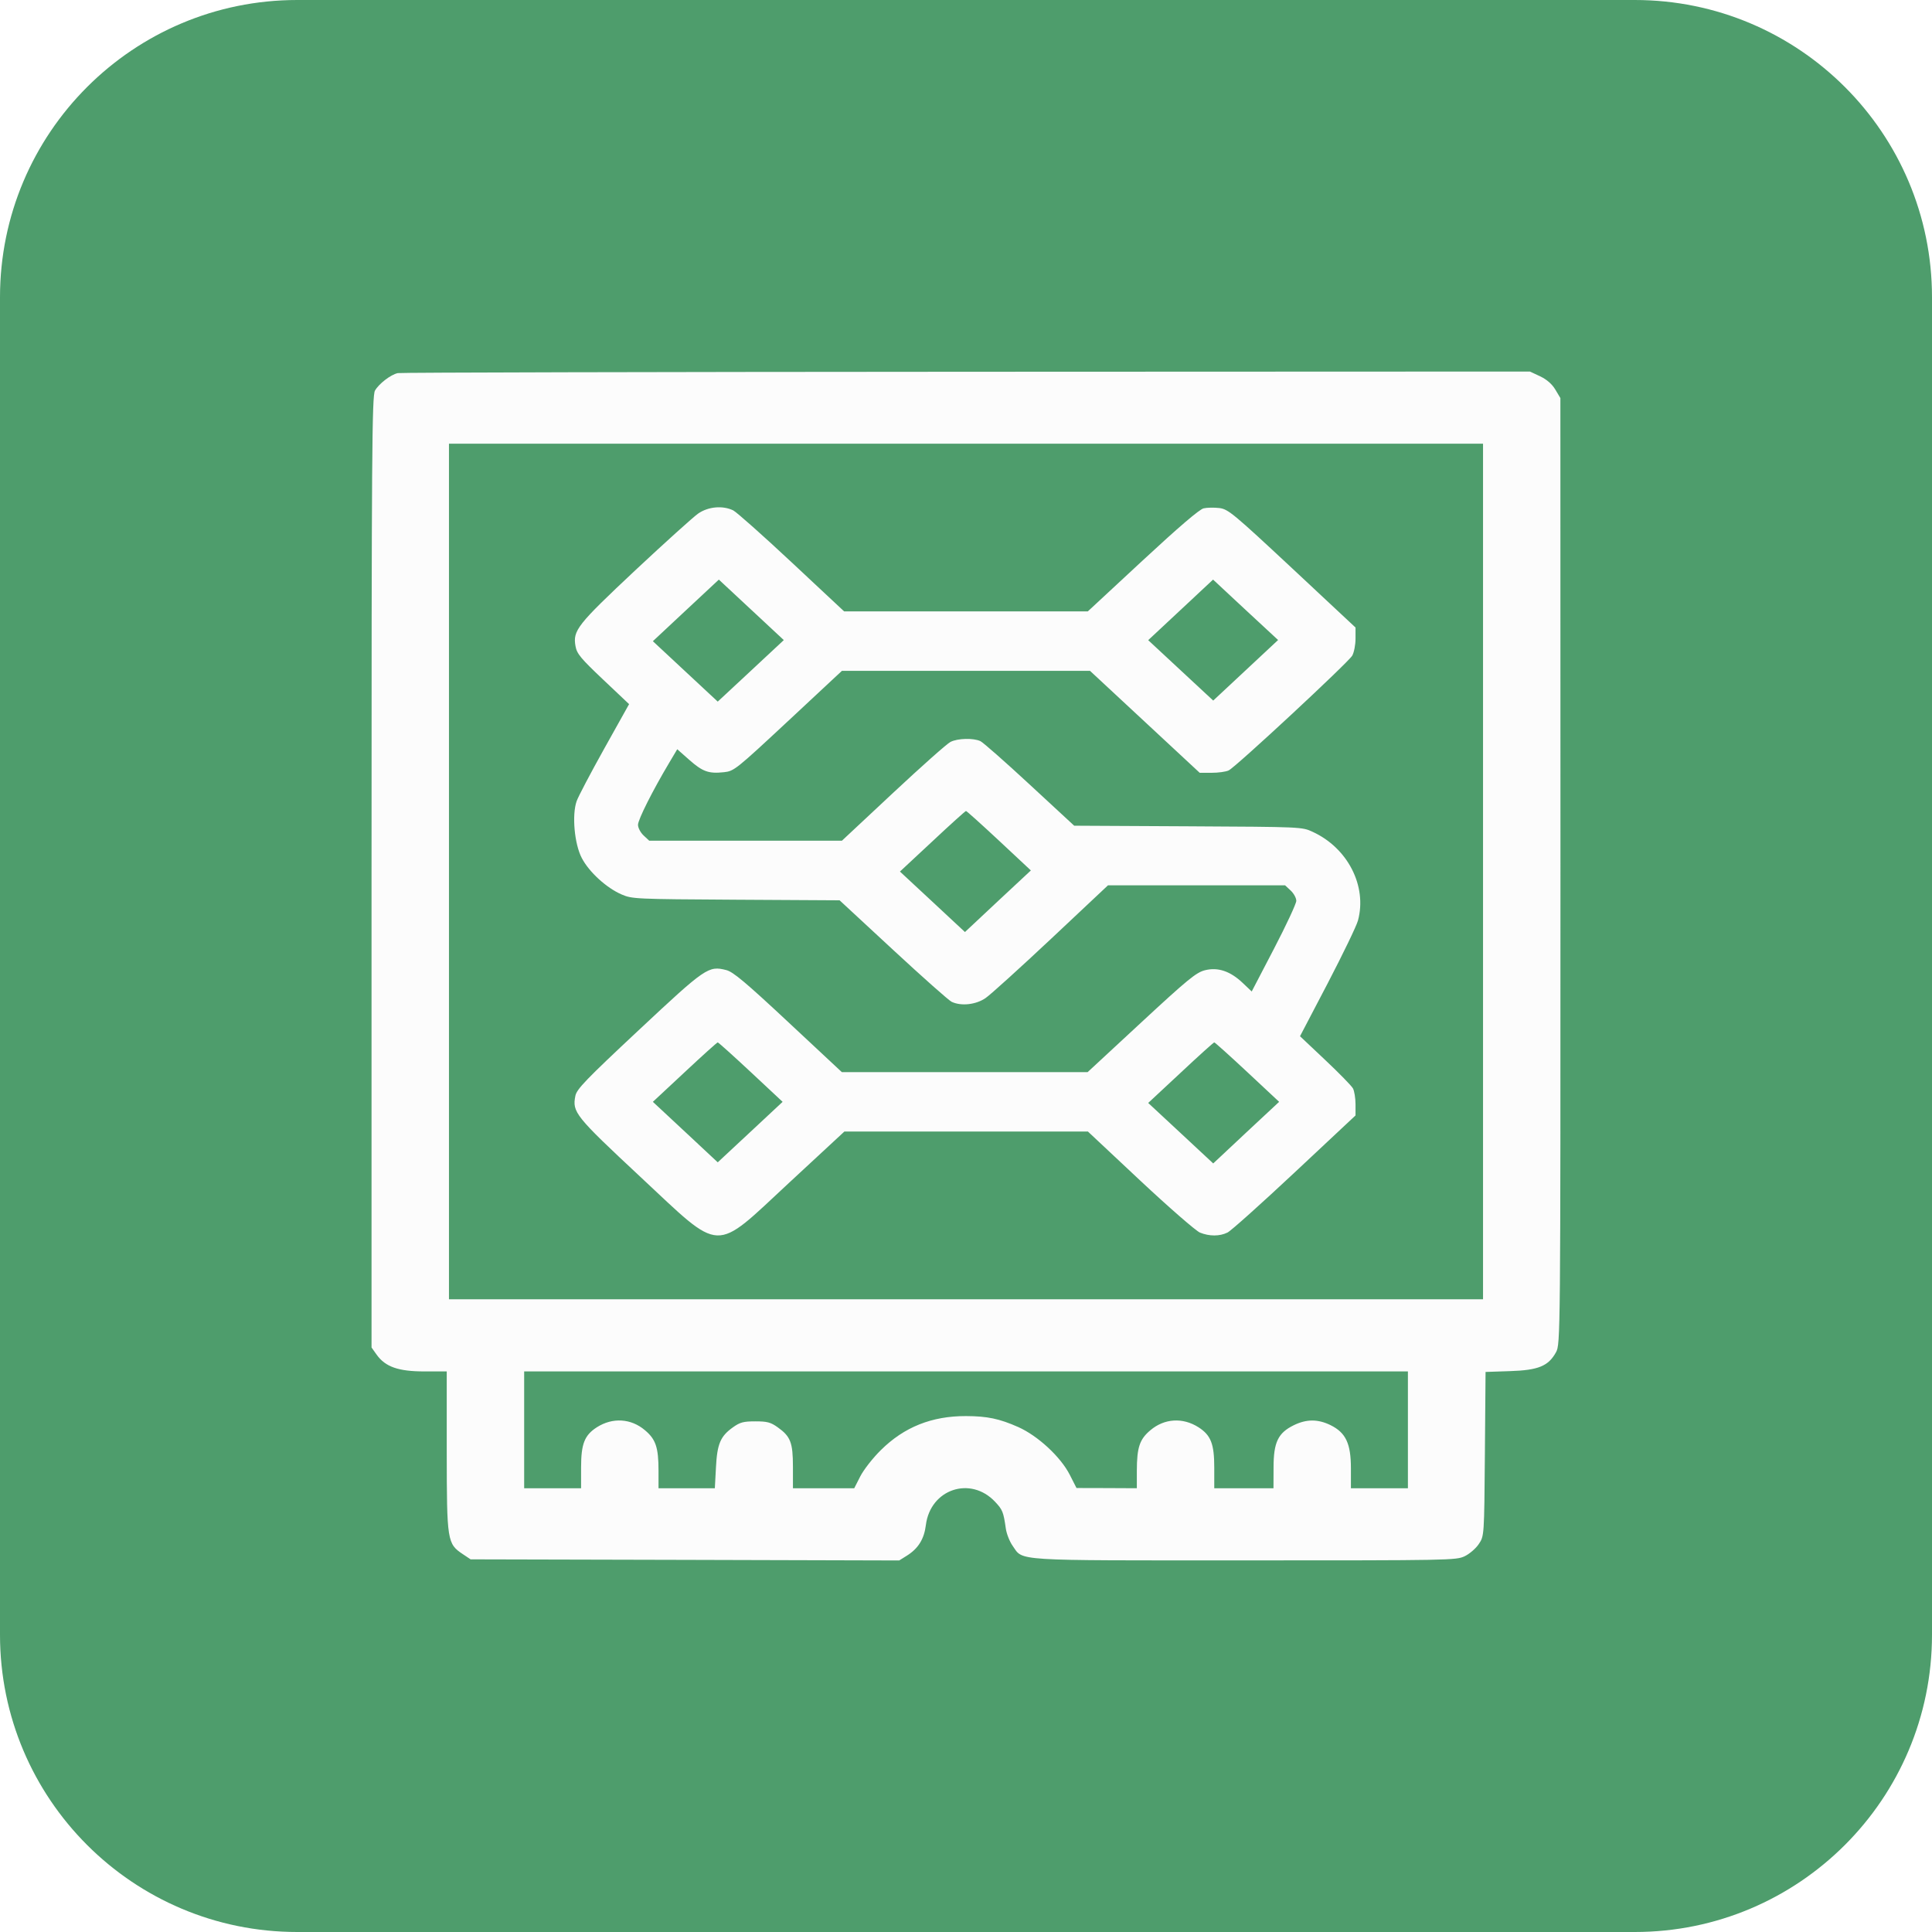
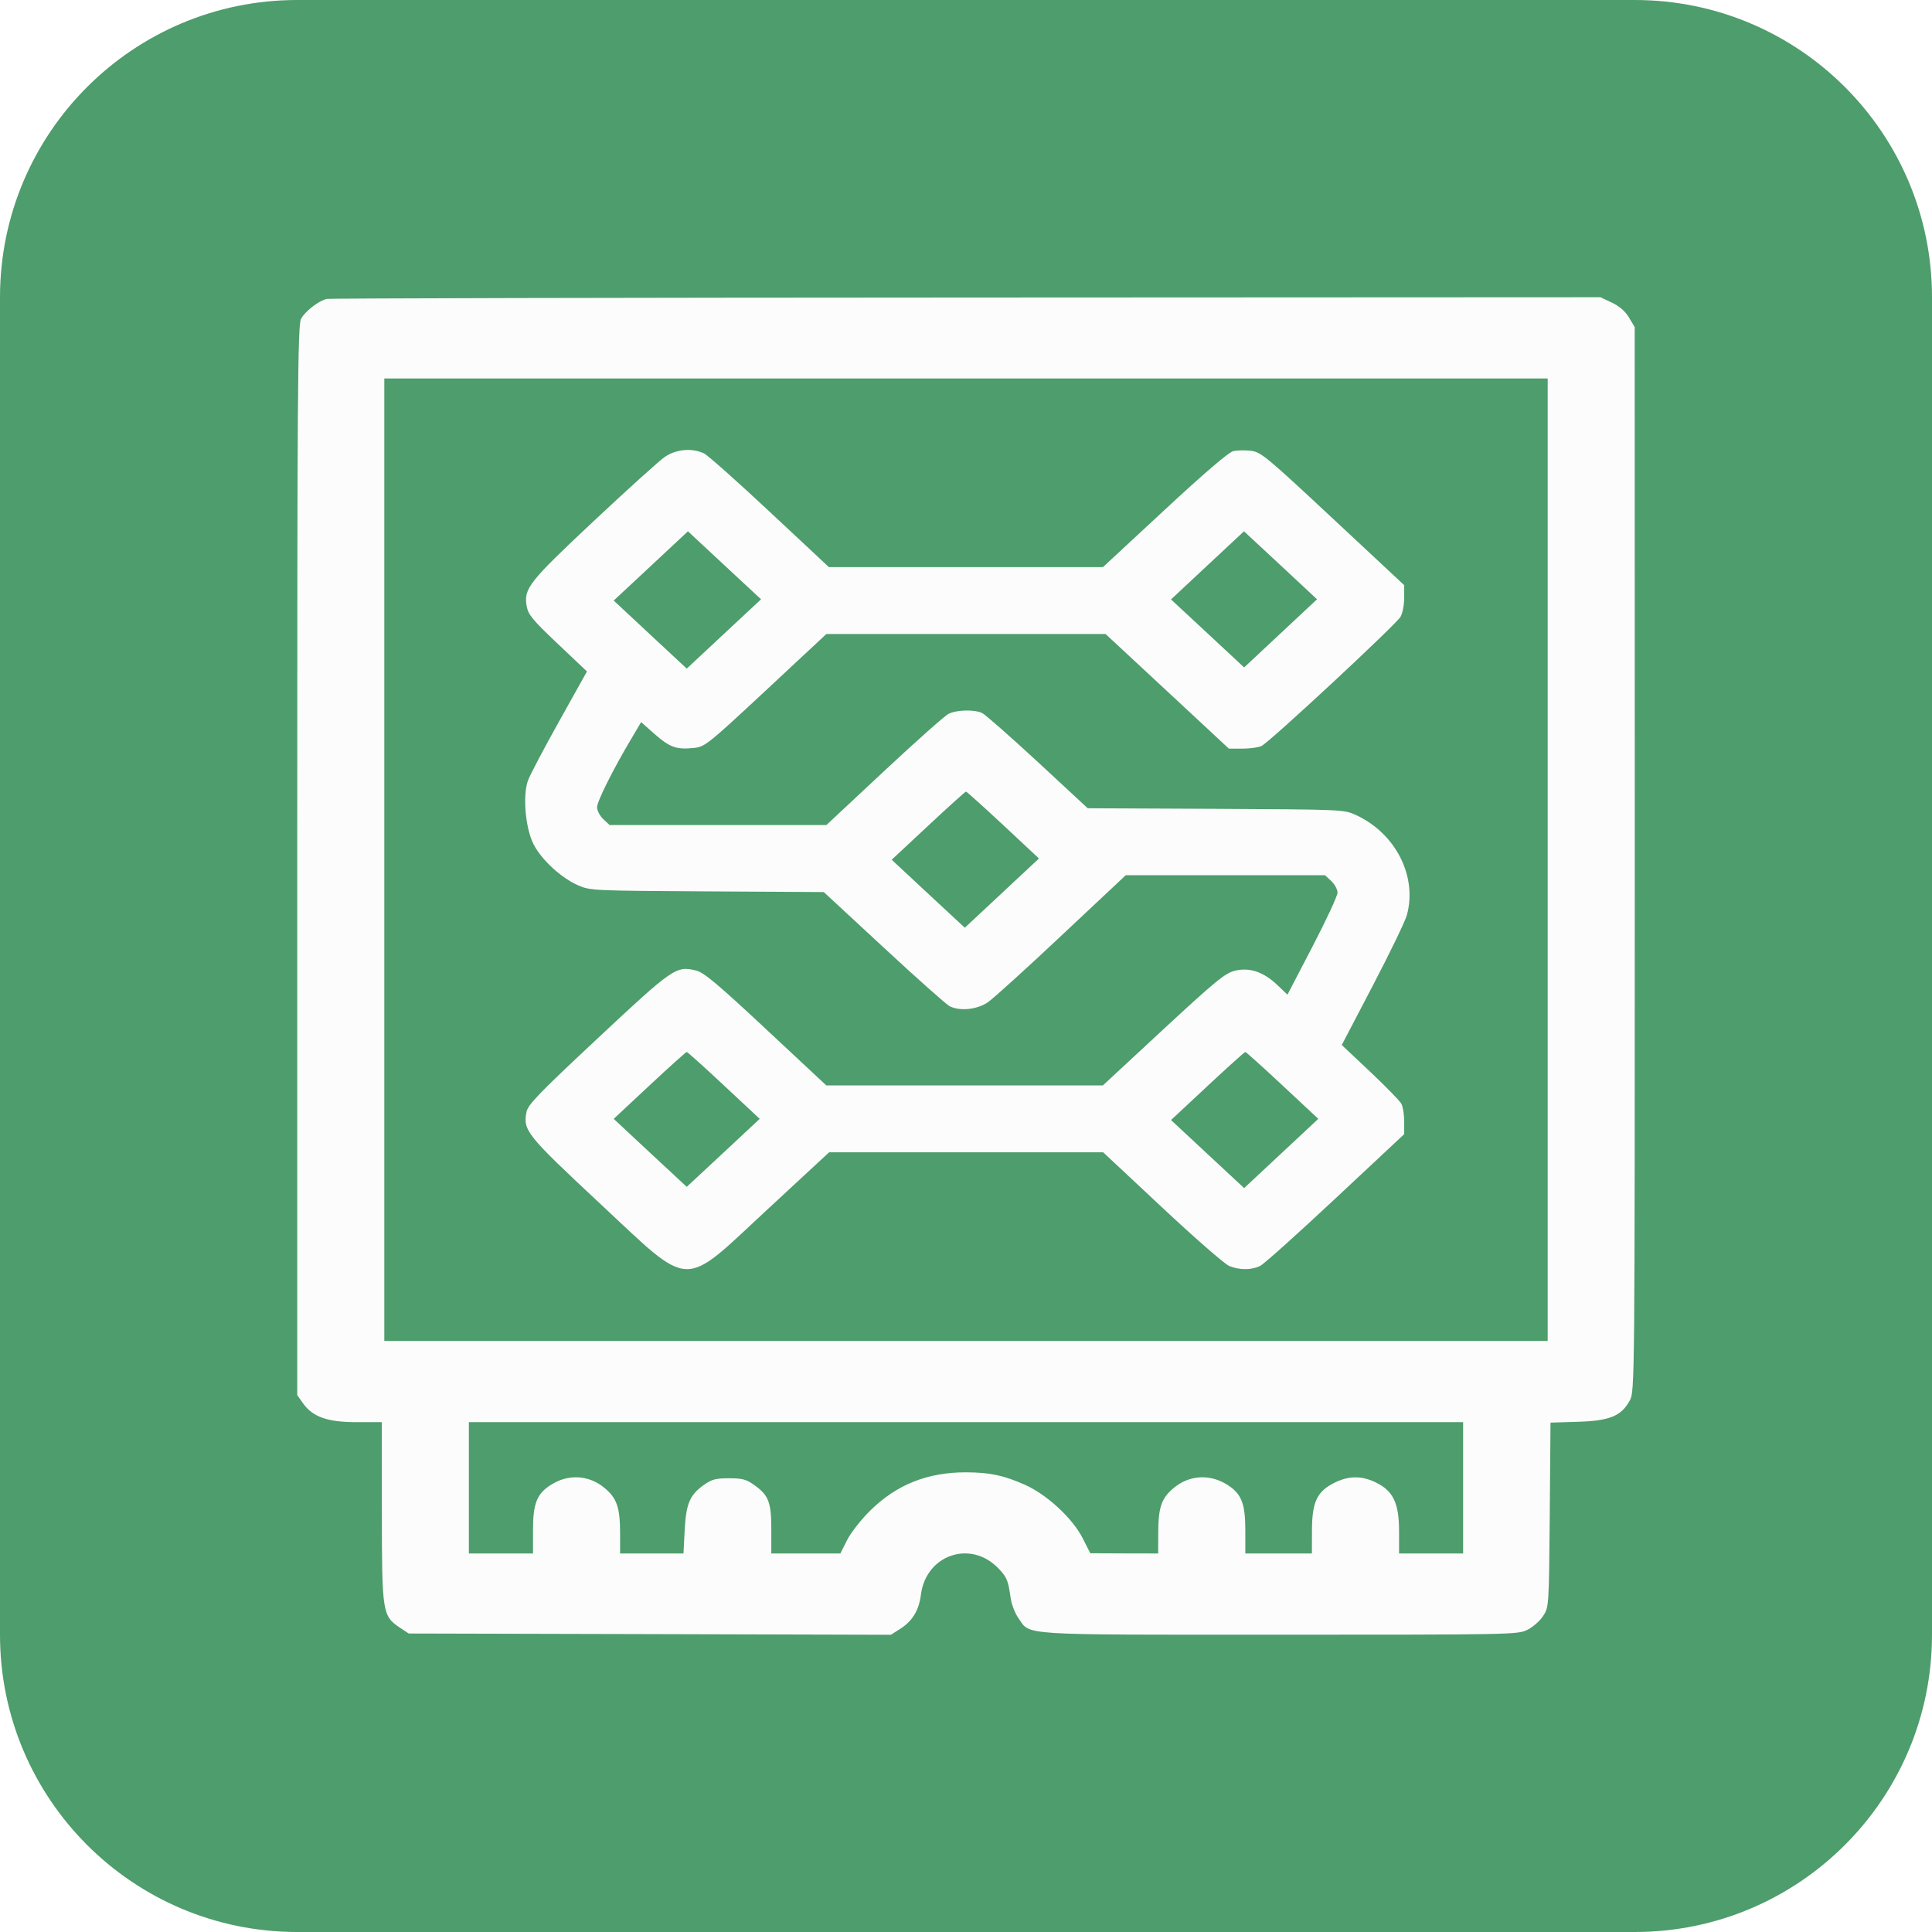
<svg xmlns="http://www.w3.org/2000/svg" width="26" height="26" viewBox="0 0 26 26" fill="none">
  <path d="M0 4C0 1.791 1.791 0 4 0H22C24.209 0 26 1.791 26 4V22C26 24.209 24.209 26 22 26H4C1.791 26 0 24.209 0 22V4Z" fill="#4E9D6C" />
-   <path fill-rule="evenodd" clip-rule="evenodd" d="M5.353 5.021C5.257 5.042 5.097 5.166 5.046 5.257C5.006 5.33 5 6.109 5 11.737V18.134L5.069 18.231C5.186 18.395 5.362 18.456 5.712 18.456H6.012L6.012 19.535C6.013 20.741 6.018 20.775 6.23 20.916L6.333 20.985L9.217 20.992L12.101 21L12.205 20.935C12.358 20.839 12.437 20.711 12.46 20.523C12.521 20.04 13.061 19.859 13.391 20.21C13.492 20.317 13.504 20.346 13.536 20.571C13.546 20.641 13.587 20.745 13.627 20.802C13.775 21.011 13.587 20.999 16.753 20.999C19.517 20.999 19.596 20.998 19.711 20.943C19.776 20.912 19.862 20.838 19.901 20.779C19.974 20.671 19.974 20.669 19.983 19.567L19.992 18.463L20.32 18.452C20.702 18.44 20.838 18.384 20.94 18.198C21 18.089 21 17.998 21 11.722L20.999 5.357L20.931 5.243C20.886 5.168 20.816 5.107 20.726 5.064L20.589 5L13.001 5.003C8.828 5.005 5.386 5.013 5.353 5.021ZM6.042 11.728V17.485H13H19.958V11.728V5.971H13H6.042V11.728ZM9.396 6.911C9.33 6.957 8.949 7.301 8.549 7.675C7.768 8.408 7.707 8.485 7.745 8.696C7.763 8.798 7.815 8.86 8.116 9.145L8.466 9.476L8.132 10.074C7.949 10.402 7.781 10.721 7.76 10.782C7.695 10.967 7.73 11.359 7.83 11.548C7.928 11.736 8.163 11.95 8.365 12.037C8.506 12.098 8.545 12.1 9.904 12.108L11.299 12.116L12.019 12.783C12.415 13.15 12.77 13.465 12.807 13.482C12.935 13.543 13.134 13.521 13.264 13.431C13.33 13.386 13.727 13.026 14.147 12.632L14.911 11.914H16.102H17.294L17.369 11.984C17.411 12.023 17.445 12.085 17.445 12.123C17.445 12.16 17.31 12.45 17.145 12.767L16.845 13.343L16.725 13.229C16.558 13.07 16.391 13.013 16.216 13.057C16.099 13.086 15.985 13.179 15.359 13.759L14.637 14.428H12.983H11.329L10.609 13.756C10.036 13.221 9.866 13.078 9.774 13.055C9.534 12.994 9.498 13.019 8.596 13.863C7.885 14.528 7.76 14.658 7.743 14.748C7.699 14.967 7.742 15.02 8.613 15.833C9.736 16.88 9.587 16.874 10.626 15.911L11.363 15.228H13.002H14.641L15.345 15.888C15.733 16.251 16.095 16.566 16.149 16.588C16.275 16.639 16.414 16.639 16.519 16.587C16.565 16.565 16.971 16.201 17.422 15.779L18.242 15.011V14.861C18.242 14.778 18.226 14.682 18.208 14.648C18.189 14.613 18.021 14.441 17.834 14.265L17.495 13.945L17.867 13.234C18.071 12.842 18.255 12.462 18.275 12.388C18.4 11.925 18.138 11.411 17.664 11.194C17.522 11.128 17.517 11.128 15.989 11.12L14.456 11.112L13.858 10.559C13.53 10.255 13.231 9.992 13.194 9.974C13.1 9.93 12.89 9.935 12.792 9.984C12.746 10.006 12.399 10.315 12.02 10.669L11.33 11.314H10.034H8.737L8.662 11.244C8.62 11.205 8.586 11.141 8.586 11.1C8.586 11.03 8.783 10.639 9.007 10.263L9.114 10.083L9.276 10.226C9.456 10.385 9.537 10.414 9.742 10.392C9.878 10.378 9.904 10.357 10.606 9.703L11.33 9.028H13H14.669L15.407 9.714L16.145 10.4H16.306C16.395 10.4 16.498 10.386 16.535 10.368C16.63 10.323 18.145 8.915 18.198 8.823C18.222 8.78 18.242 8.678 18.242 8.595V8.445L17.39 7.649C16.597 6.909 16.528 6.852 16.41 6.837C16.341 6.829 16.245 6.83 16.198 6.841C16.141 6.854 15.858 7.097 15.375 7.545L14.639 8.228H12.999H11.36L10.655 7.569C10.268 7.207 9.913 6.892 9.868 6.869C9.727 6.8 9.532 6.817 9.396 6.911ZM9.23 8.214L8.786 8.629L9.223 9.036L9.659 9.442L10.104 9.028L10.548 8.614L10.111 8.207L9.674 7.8L9.23 8.214ZM15.889 8.207L15.452 8.615L15.89 9.022L16.327 9.428L16.763 9.021L17.2 8.613L16.762 8.207L16.325 7.8L15.889 8.207ZM12.548 11.322L12.111 11.729L12.549 12.136L12.986 12.543L13.429 12.128L13.873 11.714L13.445 11.314C13.209 11.094 13.009 10.914 13 10.914C12.991 10.914 12.788 11.097 12.548 11.322ZM9.215 14.428L8.786 14.828L9.223 15.235L9.659 15.642L10.096 15.235L10.532 14.828L10.104 14.428C9.868 14.208 9.668 14.028 9.659 14.028C9.65 14.028 9.45 14.208 9.215 14.428ZM15.889 14.436L15.452 14.843L15.89 15.25L16.327 15.657L16.77 15.242L17.214 14.828L16.786 14.428C16.55 14.208 16.35 14.028 16.341 14.028C16.332 14.028 16.129 14.211 15.889 14.436ZM7.054 19.242V20.028H7.437H7.82V19.749C7.82 19.43 7.866 19.314 8.033 19.207C8.244 19.073 8.492 19.088 8.679 19.247C8.825 19.369 8.862 19.479 8.862 19.792L8.862 20.028H9.241H9.62L9.635 19.749C9.651 19.431 9.695 19.328 9.864 19.208C9.959 19.14 10.005 19.128 10.165 19.128C10.324 19.128 10.371 19.14 10.466 19.208C10.639 19.331 10.671 19.413 10.671 19.741V20.028H11.084H11.496L11.578 19.867C11.623 19.779 11.747 19.62 11.854 19.515C12.168 19.204 12.54 19.056 12.999 19.057C13.287 19.058 13.449 19.092 13.704 19.205C13.968 19.323 14.275 19.607 14.397 19.848L14.487 20.025L14.893 20.026L15.299 20.028L15.299 19.792C15.3 19.479 15.336 19.369 15.482 19.247C15.67 19.088 15.917 19.073 16.128 19.207C16.295 19.314 16.341 19.43 16.341 19.749V20.028H16.74H17.138L17.139 19.749C17.139 19.41 17.199 19.284 17.411 19.18C17.582 19.096 17.736 19.096 17.906 19.179C18.112 19.281 18.18 19.427 18.18 19.761V20.028H18.564H18.947V19.242V18.456H13H7.054V19.242Z" fill="#FCFCFC" />
+   <path fill-rule="evenodd" clip-rule="evenodd" d="M4.397 4.023C4.289 4.047 4.109 4.187 4.052 4.289C4.006 4.371 4 5.247 4 11.579V18.775L4.078 18.885C4.209 19.069 4.407 19.139 4.8 19.139H5.138L5.139 20.352C5.14 21.709 5.146 21.747 5.384 21.906L5.5 21.983L8.744 21.991L11.989 22L12.106 21.926C12.277 21.819 12.366 21.675 12.393 21.463C12.461 20.92 13.068 20.716 13.44 21.111C13.553 21.231 13.566 21.264 13.603 21.517C13.615 21.596 13.661 21.713 13.706 21.777C13.872 22.012 13.661 21.999 17.223 21.999C20.332 21.999 20.421 21.997 20.55 21.936C20.623 21.901 20.72 21.818 20.764 21.751C20.845 21.63 20.845 21.627 20.856 20.387L20.866 19.145L21.235 19.134C21.665 19.12 21.818 19.057 21.933 18.847C22 18.725 22 18.623 22 11.562L21.999 4.402L21.922 4.273C21.871 4.188 21.793 4.12 21.691 4.072L21.538 4L13.002 4.004C8.307 4.006 4.434 4.014 4.397 4.023ZM5.172 11.569V18.046H13H20.828V11.569V5.093H13H5.172V11.569ZM8.945 6.15C8.871 6.201 8.443 6.588 7.993 7.01C7.114 7.834 7.046 7.921 7.088 8.158C7.108 8.272 7.167 8.343 7.505 8.663L7.899 9.036L7.524 9.708C7.317 10.078 7.129 10.436 7.105 10.504C7.031 10.713 7.072 11.154 7.183 11.367C7.294 11.578 7.558 11.819 7.786 11.917C7.944 11.985 7.989 11.987 9.517 11.996L11.086 12.005L11.897 12.756C12.342 13.169 12.741 13.523 12.782 13.543C12.927 13.611 13.151 13.586 13.297 13.486C13.371 13.434 13.818 13.03 14.29 12.585L15.15 11.778H16.49H17.831L17.916 11.857C17.962 11.9 18 11.97 18 12.013C18 12.055 17.849 12.381 17.663 12.738L17.326 13.386L17.191 13.257C17.003 13.078 16.815 13.015 16.617 13.064C16.486 13.097 16.358 13.202 15.654 13.854L14.842 14.607H12.981H11.12L10.31 13.851C9.665 13.248 9.474 13.088 9.371 13.062C9.101 12.994 9.061 13.021 8.046 13.971C7.246 14.719 7.105 14.865 7.085 14.966C7.037 15.213 7.085 15.273 8.064 16.187C9.327 17.365 9.16 17.359 10.329 16.275L11.158 15.507H13.002H14.846L15.639 16.249C16.075 16.657 16.481 17.012 16.542 17.037C16.684 17.094 16.841 17.094 16.959 17.036C17.01 17.01 17.467 16.601 17.974 16.126L18.897 15.263V15.093C18.897 15 18.88 14.892 18.859 14.854C18.838 14.815 18.649 14.621 18.439 14.423L18.057 14.063L18.475 13.263C18.705 12.823 18.912 12.395 18.934 12.312C19.075 11.79 18.78 11.213 18.247 10.968C18.087 10.895 18.082 10.894 16.362 10.885L14.638 10.877L13.966 10.254C13.596 9.912 13.259 9.616 13.218 9.596C13.113 9.546 12.877 9.552 12.766 9.606C12.714 9.632 12.324 9.979 11.897 10.378L11.121 11.103H9.663H8.204L8.119 11.024C8.073 10.981 8.035 10.908 8.035 10.863C8.035 10.784 8.255 10.344 8.508 9.921L8.628 9.718L8.81 9.879C9.014 10.058 9.104 10.09 9.334 10.066C9.487 10.05 9.517 10.026 10.307 9.291L11.121 8.532H13H14.878L15.708 9.303L16.538 10.075H16.72C16.82 10.075 16.935 10.059 16.977 10.039C17.084 9.989 18.788 8.405 18.848 8.3C18.875 8.253 18.897 8.138 18.897 8.045V7.875L17.938 6.98C17.046 6.147 16.969 6.083 16.837 6.067C16.758 6.057 16.651 6.059 16.597 6.071C16.534 6.086 16.215 6.359 15.672 6.863L14.843 7.632H12.999H11.155L10.362 6.891C9.926 6.483 9.527 6.128 9.476 6.103C9.318 6.025 9.098 6.044 8.945 6.15ZM8.759 7.616L8.259 8.082L8.75 8.54L9.242 8.998L9.742 8.531L10.242 8.065L9.75 7.608L9.258 7.15L8.759 7.616ZM16.25 7.608L15.759 8.067L16.251 8.524L16.743 8.982L17.234 8.523L17.724 8.065L17.233 7.607L16.741 7.15L16.25 7.608ZM12.491 11.112L12 11.57L12.492 12.028L12.984 12.485L13.483 12.019L13.982 11.553L13.5 11.103C13.235 10.856 13.01 10.653 13 10.653C12.99 10.653 12.761 10.86 12.491 11.112ZM8.741 14.607L8.259 15.057L8.75 15.515L9.242 15.972L9.733 15.515L10.224 15.057L9.742 14.607C9.477 14.359 9.252 14.157 9.242 14.157C9.232 14.157 9.006 14.359 8.741 14.607ZM16.25 14.615L15.759 15.073L16.251 15.531L16.743 15.989L17.242 15.523L17.741 15.057L17.259 14.607C16.994 14.359 16.769 14.157 16.759 14.157C16.749 14.157 16.52 14.363 16.25 14.615ZM6.31 20.022V20.906H6.741H7.173V20.592C7.173 20.234 7.224 20.103 7.413 19.983C7.649 19.832 7.928 19.849 8.139 20.027C8.303 20.165 8.345 20.289 8.345 20.641L8.345 20.906H8.771H9.198L9.214 20.593C9.233 20.235 9.282 20.119 9.472 19.984C9.579 19.908 9.631 19.894 9.81 19.894C9.99 19.894 10.042 19.908 10.149 19.984C10.344 20.122 10.38 20.214 10.38 20.583V20.906H10.844H11.309L11.4 20.726C11.45 20.626 11.59 20.448 11.711 20.329C12.064 19.98 12.482 19.813 12.999 19.814C13.322 19.815 13.505 19.854 13.792 19.981C14.089 20.113 14.435 20.433 14.572 20.704L14.673 20.903L15.13 20.905L15.586 20.906L15.587 20.641C15.587 20.289 15.628 20.165 15.792 20.027C16.003 19.849 16.282 19.832 16.519 19.983C16.707 20.103 16.759 20.234 16.759 20.592V20.906H17.207H17.655L17.656 20.593C17.657 20.211 17.724 20.07 17.963 19.952C18.155 19.858 18.328 19.858 18.519 19.952C18.75 20.066 18.828 20.23 18.828 20.606V20.906H19.259H19.69V20.022V19.139H13H6.31V20.022Z" fill="#FCFCFC" />
</svg>
